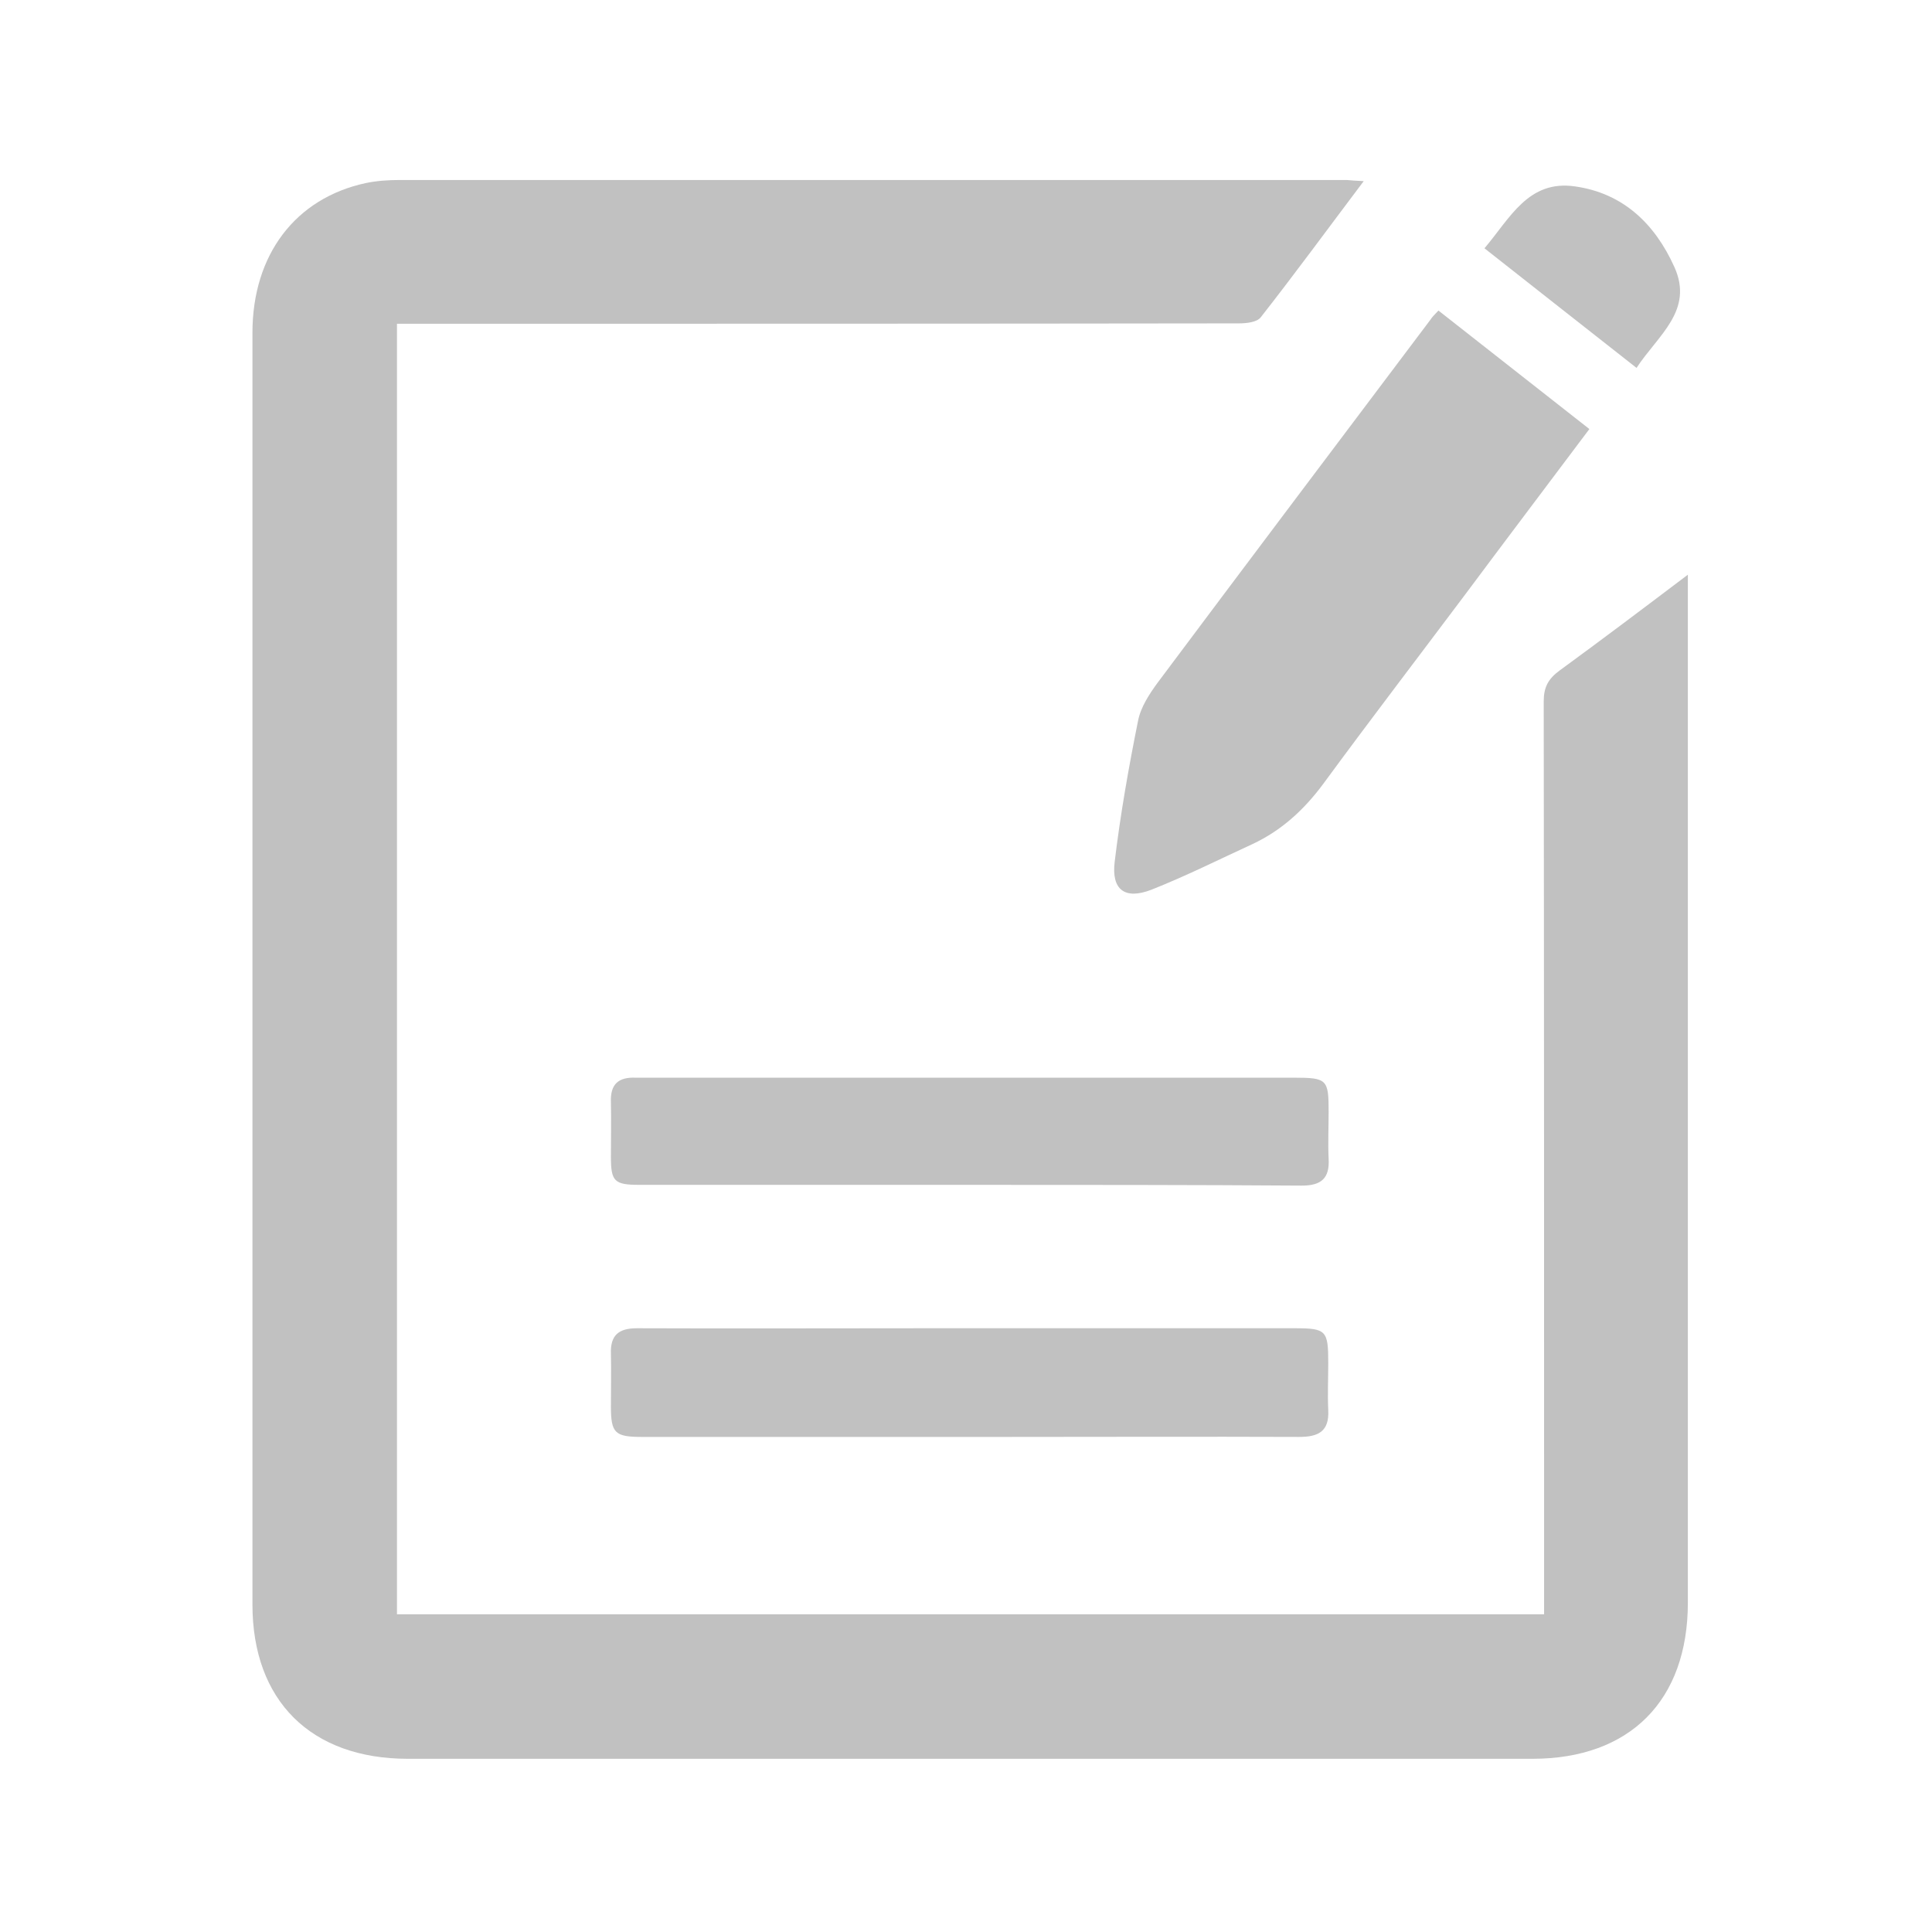
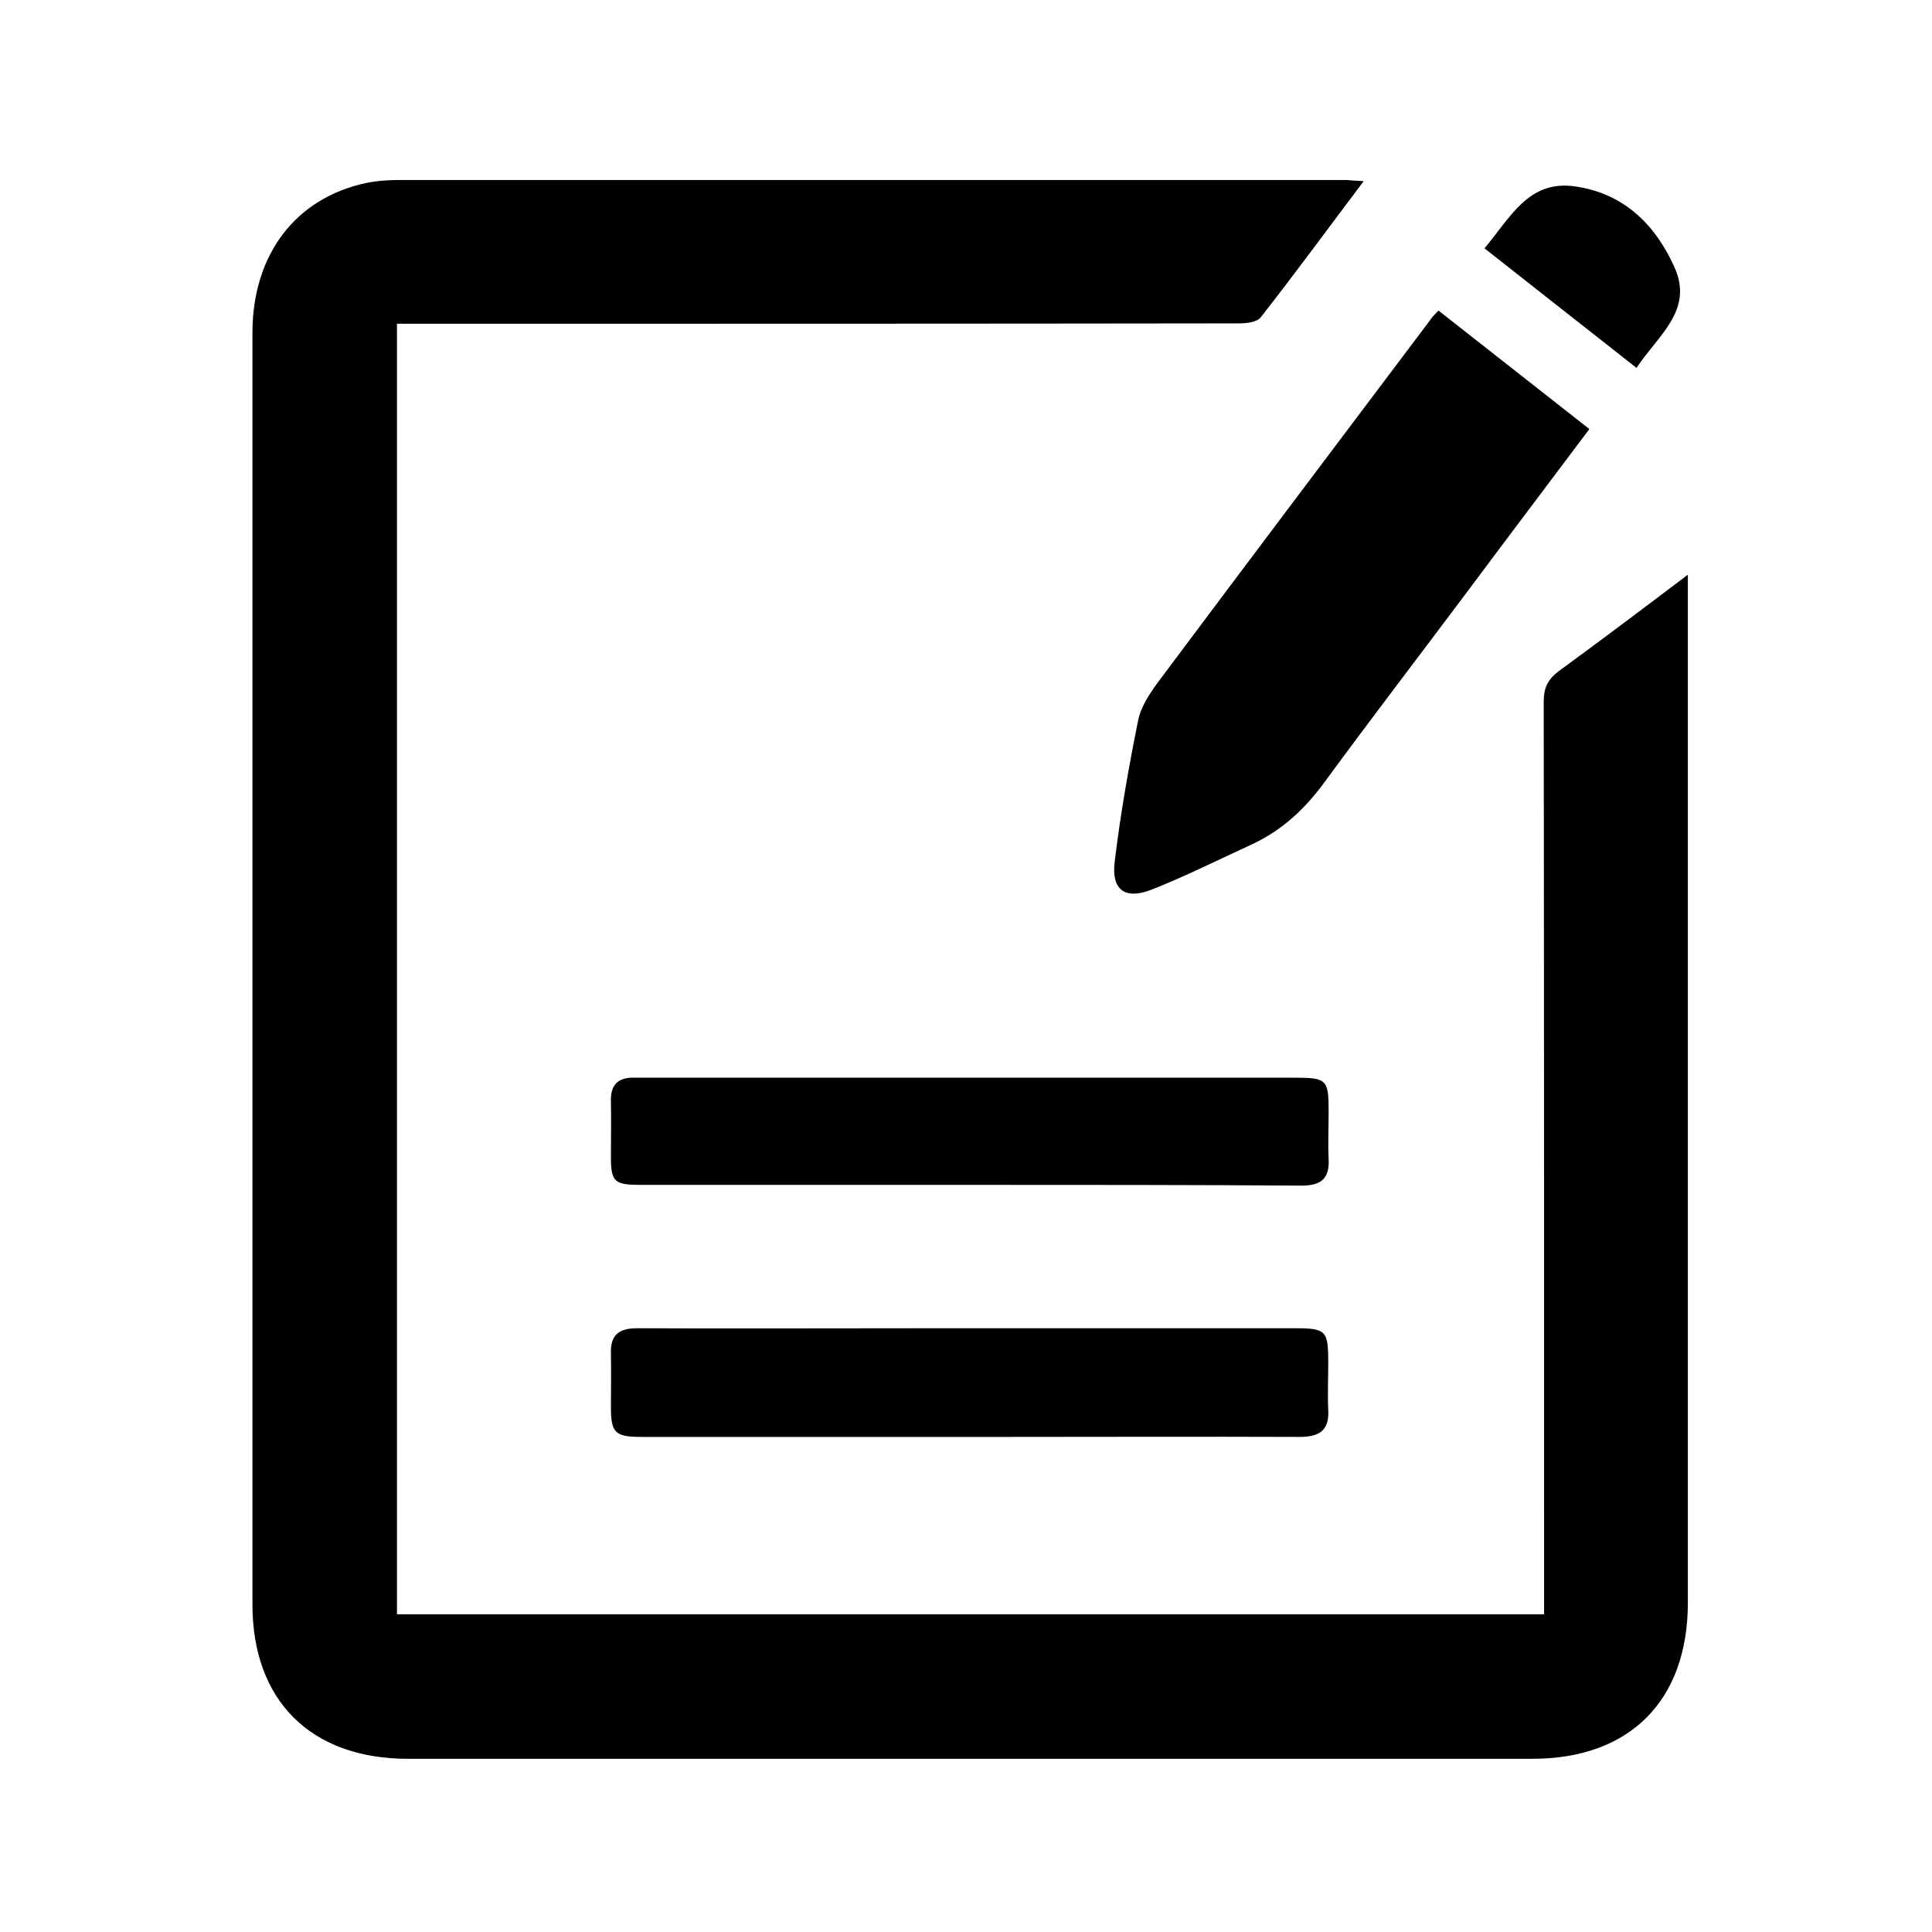
<svg xmlns="http://www.w3.org/2000/svg" version="1.1" id="Layer_1" x="0px" y="0px" viewBox="0 0 512 512" style="enable-background:new 0 0 512 512;" xml:space="preserve">
  <g>
-     <path fill="#C1C1C1" d="M361.4,48c-9.5,12.6-18.2,24.5-27.3,36.1c-1,1.3-3.8,1.6-5.8,1.6c-72.3,0.1-144.7,0.1-217,0.1c-2,0-3.9,0-6.1,0   c0,114.2,0,228,0,342c101.2,0,202.3,0,304,0c0-2,0-3.9,0-5.9c0-78.7,0-157.3-0.1-236c0-3.8,1.2-6,4.2-8.2   c11.1-8.1,22.1-16.4,34-25.4c0,2.9,0,4.6,0,6.4c0,88.7,0,177.3,0,266c0,26-15.4,41.4-41.2,41.4c-99.3,0-198.6,0-298,0   c-25.7,0-41.2-15.4-41.2-40.9c0-112.3,0-224.6,0-337c0-20.7,11.4-35.7,30.1-39.7c2.9-0.6,6-0.8,8.9-0.8c83.7,0,167.3,0,251,0   C358,47.8,359.2,47.9,361.4,48z" />
-     <path fill="#C1C1C1" d="M381.2,82.3c13.4,10.5,26.5,20.8,40,31.4c-11.1,14.8-22,29.2-32.8,43.7c-12.6,16.8-25.3,33.4-37.7,50.3   c-5.1,6.9-11.1,12.4-18.8,16c-8.9,4.1-17.7,8.5-26.8,12.1c-7,2.7-10.6,0-9.7-7.4c1.5-12.5,3.7-25,6.2-37.4c0.7-3.6,3-7.1,5.2-10.1   c24-32.1,48.2-64.2,72.3-96.2C379.5,84,380.3,83.3,381.2,82.3z" />
-     <path fill="#C1C1C1" d="M257,380.8c-29,0-57.9,0-86.9,0c-7.1,0-8.2-1-8.2-8c0-4.7,0.1-9.3,0-14c-0.2-5,2.1-6.8,6.9-6.8c25.6,0.1,51.3,0,76.9,0   c32.5,0,64.9,0,97.4,0c8.4,0,8.9,0.6,8.9,9.2c0,4.2-0.2,8.3,0,12.5c0.3,5.7-2.7,7.1-7.7,7.1c-26-0.1-51.9,0-77.9,0   C263.3,380.8,260.2,380.8,257,380.8z" />
-     <path fill="#C1C1C1" d="M257,314c-29.2,0-58.3,0-87.5,0c-6.7,0-7.6-0.9-7.6-7.4c0-4.8,0.1-9.7,0-14.5c-0.2-4.8,2-6.7,6.6-6.5c0.8,0,1.7,0,2.5,0   c57.3,0,114.7,0,172,0c8.7,0,9.1,0.5,9.1,9c0,4.2-0.2,8.3,0,12.5c0.3,5.2-2,7.1-7.1,7.1C315.7,314,286.3,314,257,314z" />
-     <path fill="#C1C1C1" d="M433.7,97.5c-13.7-10.8-26.9-21.1-40.3-31.7c6.8-8,11.6-18.2,24-16.4c12.8,1.8,21.2,10,26.3,21.3   C449,82.3,439.3,88.9,433.7,97.5z" />
+     <path fill="FILL_COLOR" d="M361.4,48c-9.5,12.6-18.2,24.5-27.3,36.1c-1,1.3-3.8,1.6-5.8,1.6c-72.3,0.1-144.7,0.1-217,0.1c-2,0-3.9,0-6.1,0   c0,114.2,0,228,0,342c101.2,0,202.3,0,304,0c0-2,0-3.9,0-5.9c0-78.7,0-157.3-0.1-236c0-3.8,1.2-6,4.2-8.2   c11.1-8.1,22.1-16.4,34-25.4c0,2.9,0,4.6,0,6.4c0,88.7,0,177.3,0,266c0,26-15.4,41.4-41.2,41.4c-99.3,0-198.6,0-298,0   c-25.7,0-41.2-15.4-41.2-40.9c0-112.3,0-224.6,0-337c0-20.7,11.4-35.7,30.1-39.7c2.9-0.6,6-0.8,8.9-0.8c83.7,0,167.3,0,251,0   C358,47.8,359.2,47.9,361.4,48z" />
+     <path fill="FILL_COLOR" d="M381.2,82.3c13.4,10.5,26.5,20.8,40,31.4c-11.1,14.8-22,29.2-32.8,43.7c-12.6,16.8-25.3,33.4-37.7,50.3   c-5.1,6.9-11.1,12.4-18.8,16c-8.9,4.1-17.7,8.5-26.8,12.1c-7,2.7-10.6,0-9.7-7.4c1.5-12.5,3.7-25,6.2-37.4c0.7-3.6,3-7.1,5.2-10.1   c24-32.1,48.2-64.2,72.3-96.2C379.5,84,380.3,83.3,381.2,82.3z" />
+     <path fill="FILL_COLOR" d="M257,380.8c-29,0-57.9,0-86.9,0c-7.1,0-8.2-1-8.2-8c0-4.7,0.1-9.3,0-14c-0.2-5,2.1-6.8,6.9-6.8c25.6,0.1,51.3,0,76.9,0   c32.5,0,64.9,0,97.4,0c8.4,0,8.9,0.6,8.9,9.2c0,4.2-0.2,8.3,0,12.5c0.3,5.7-2.7,7.1-7.7,7.1c-26-0.1-51.9,0-77.9,0   C263.3,380.8,260.2,380.8,257,380.8z" />
+     <path fill="FILL_COLOR" d="M257,314c-29.2,0-58.3,0-87.5,0c-6.7,0-7.6-0.9-7.6-7.4c0-4.8,0.1-9.7,0-14.5c-0.2-4.8,2-6.7,6.6-6.5c0.8,0,1.7,0,2.5,0   c57.3,0,114.7,0,172,0c8.7,0,9.1,0.5,9.1,9c0,4.2-0.2,8.3,0,12.5c0.3,5.2-2,7.1-7.1,7.1C315.7,314,286.3,314,257,314z" />
+     <path fill="FILL_COLOR" d="M433.7,97.5c-13.7-10.8-26.9-21.1-40.3-31.7c6.8-8,11.6-18.2,24-16.4c12.8,1.8,21.2,10,26.3,21.3   C449,82.3,439.3,88.9,433.7,97.5z" />
  </g>
</svg>
